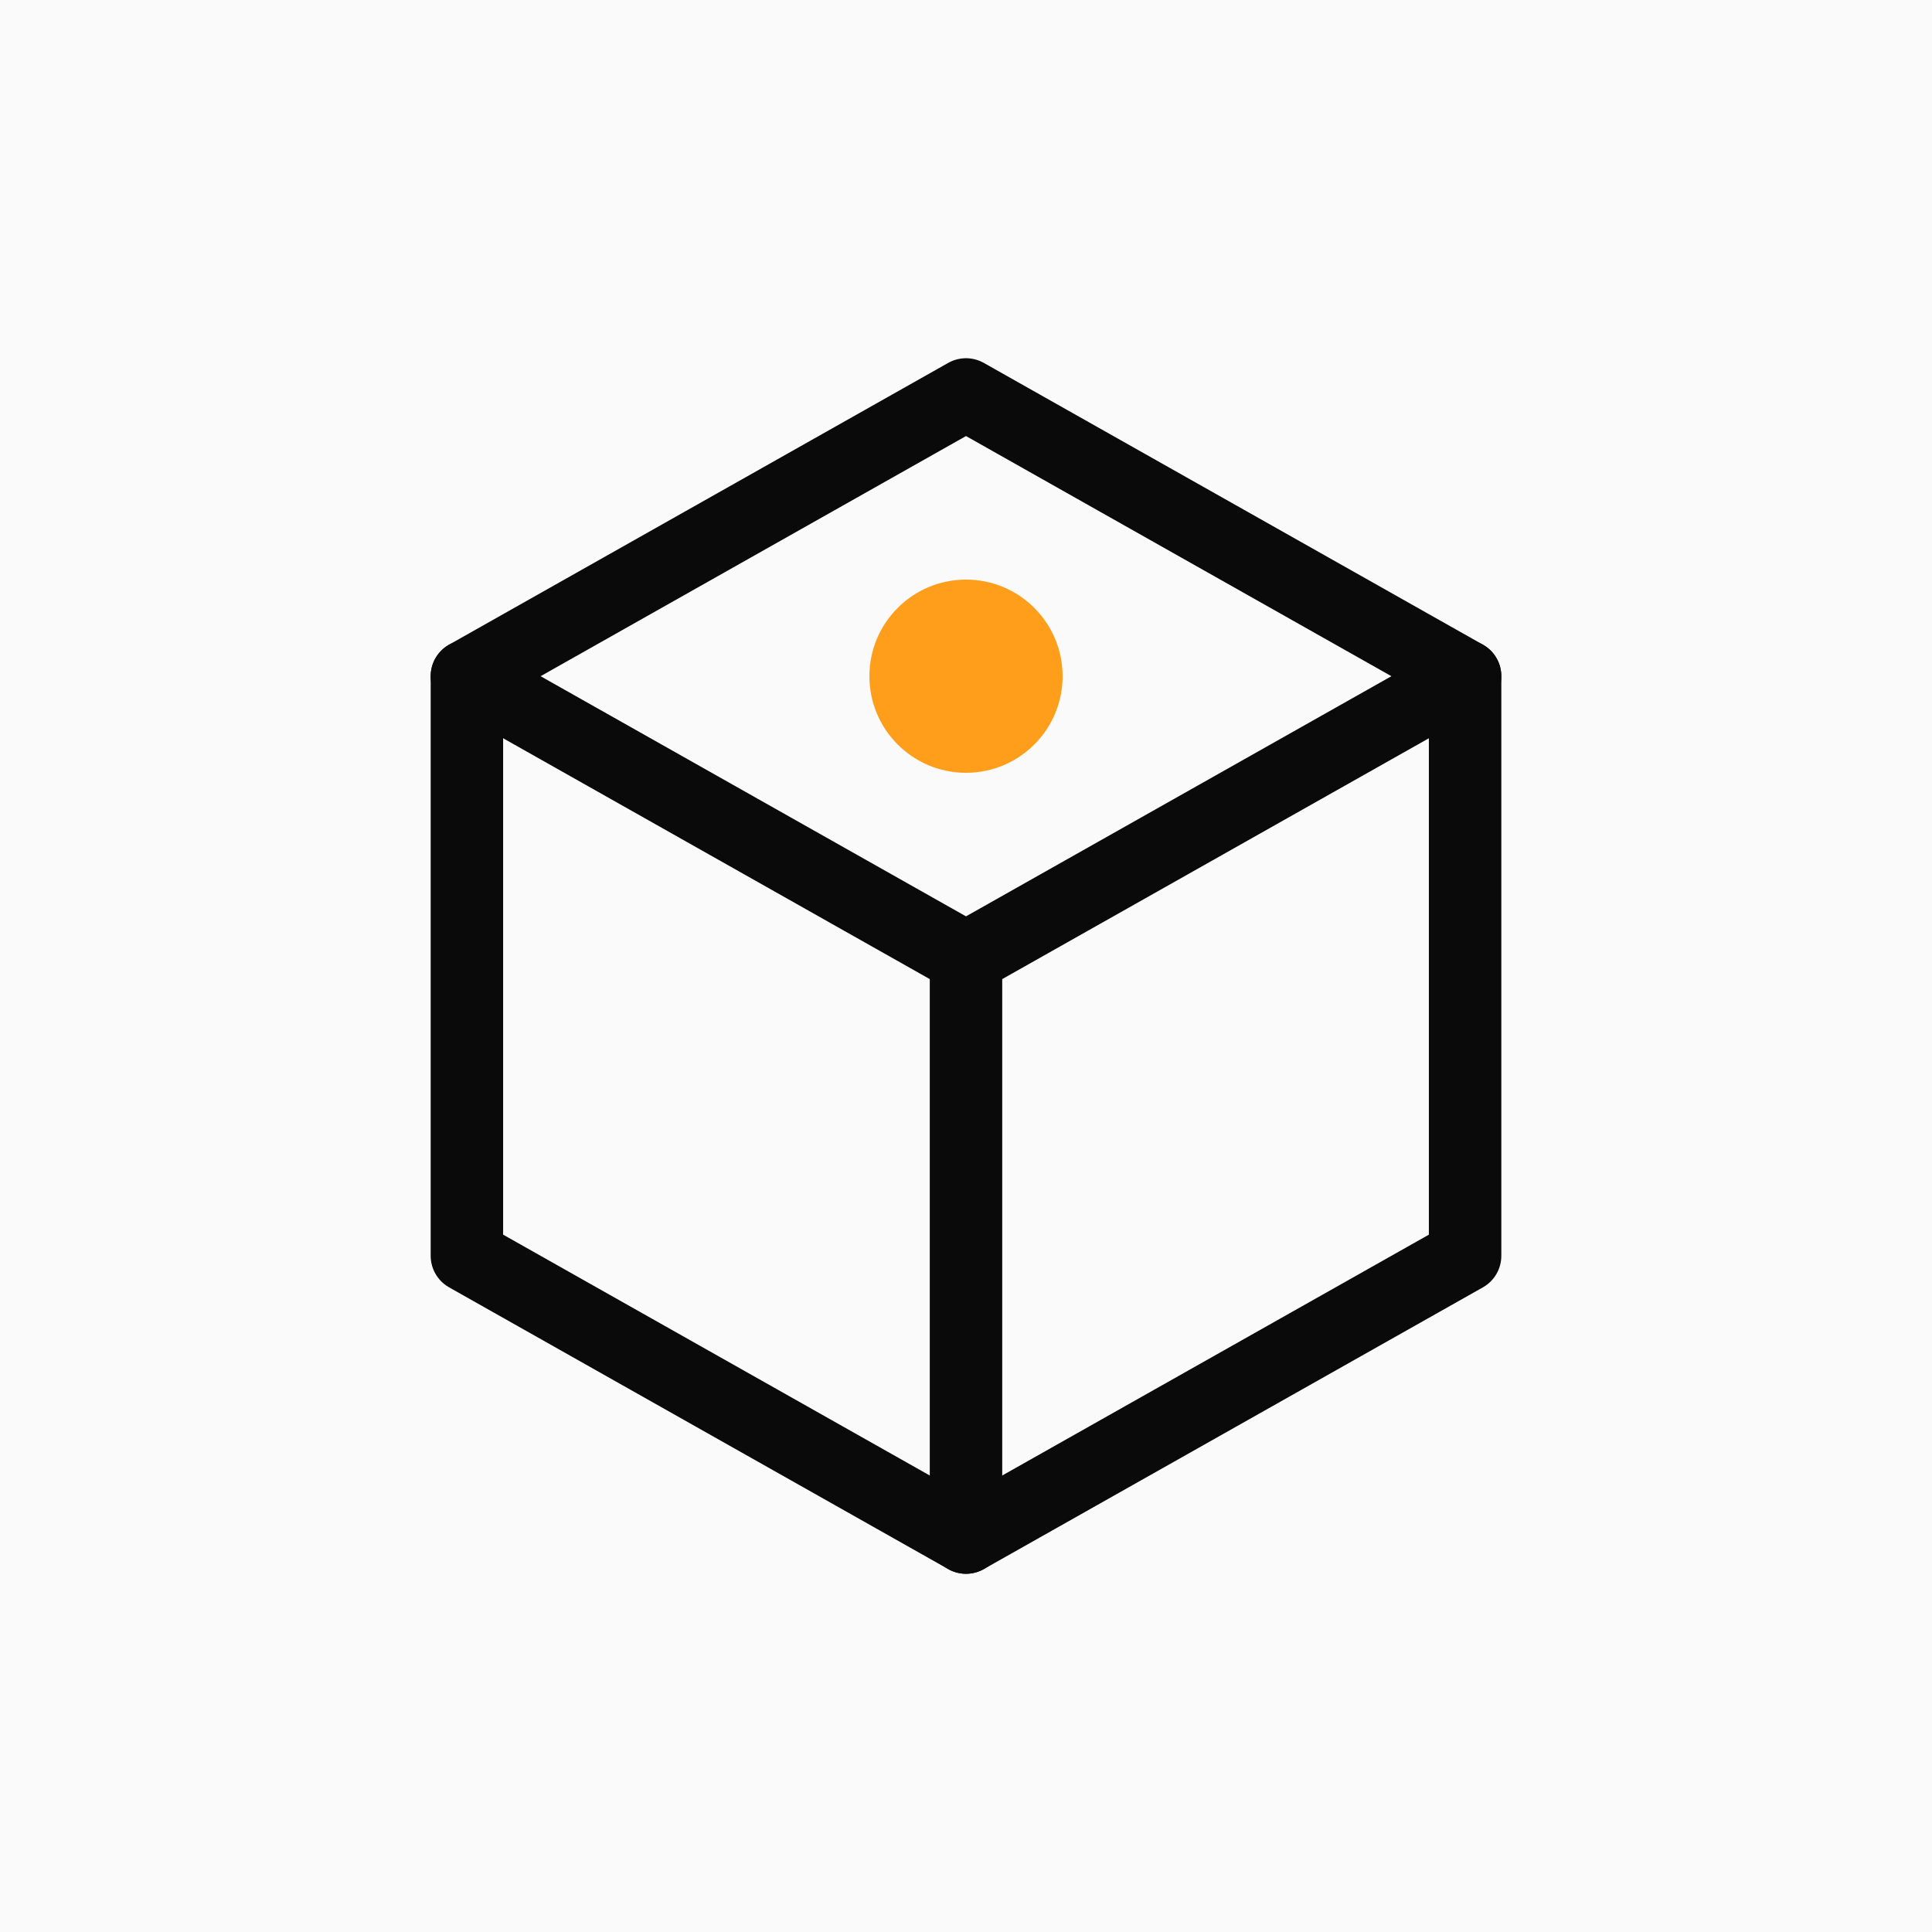
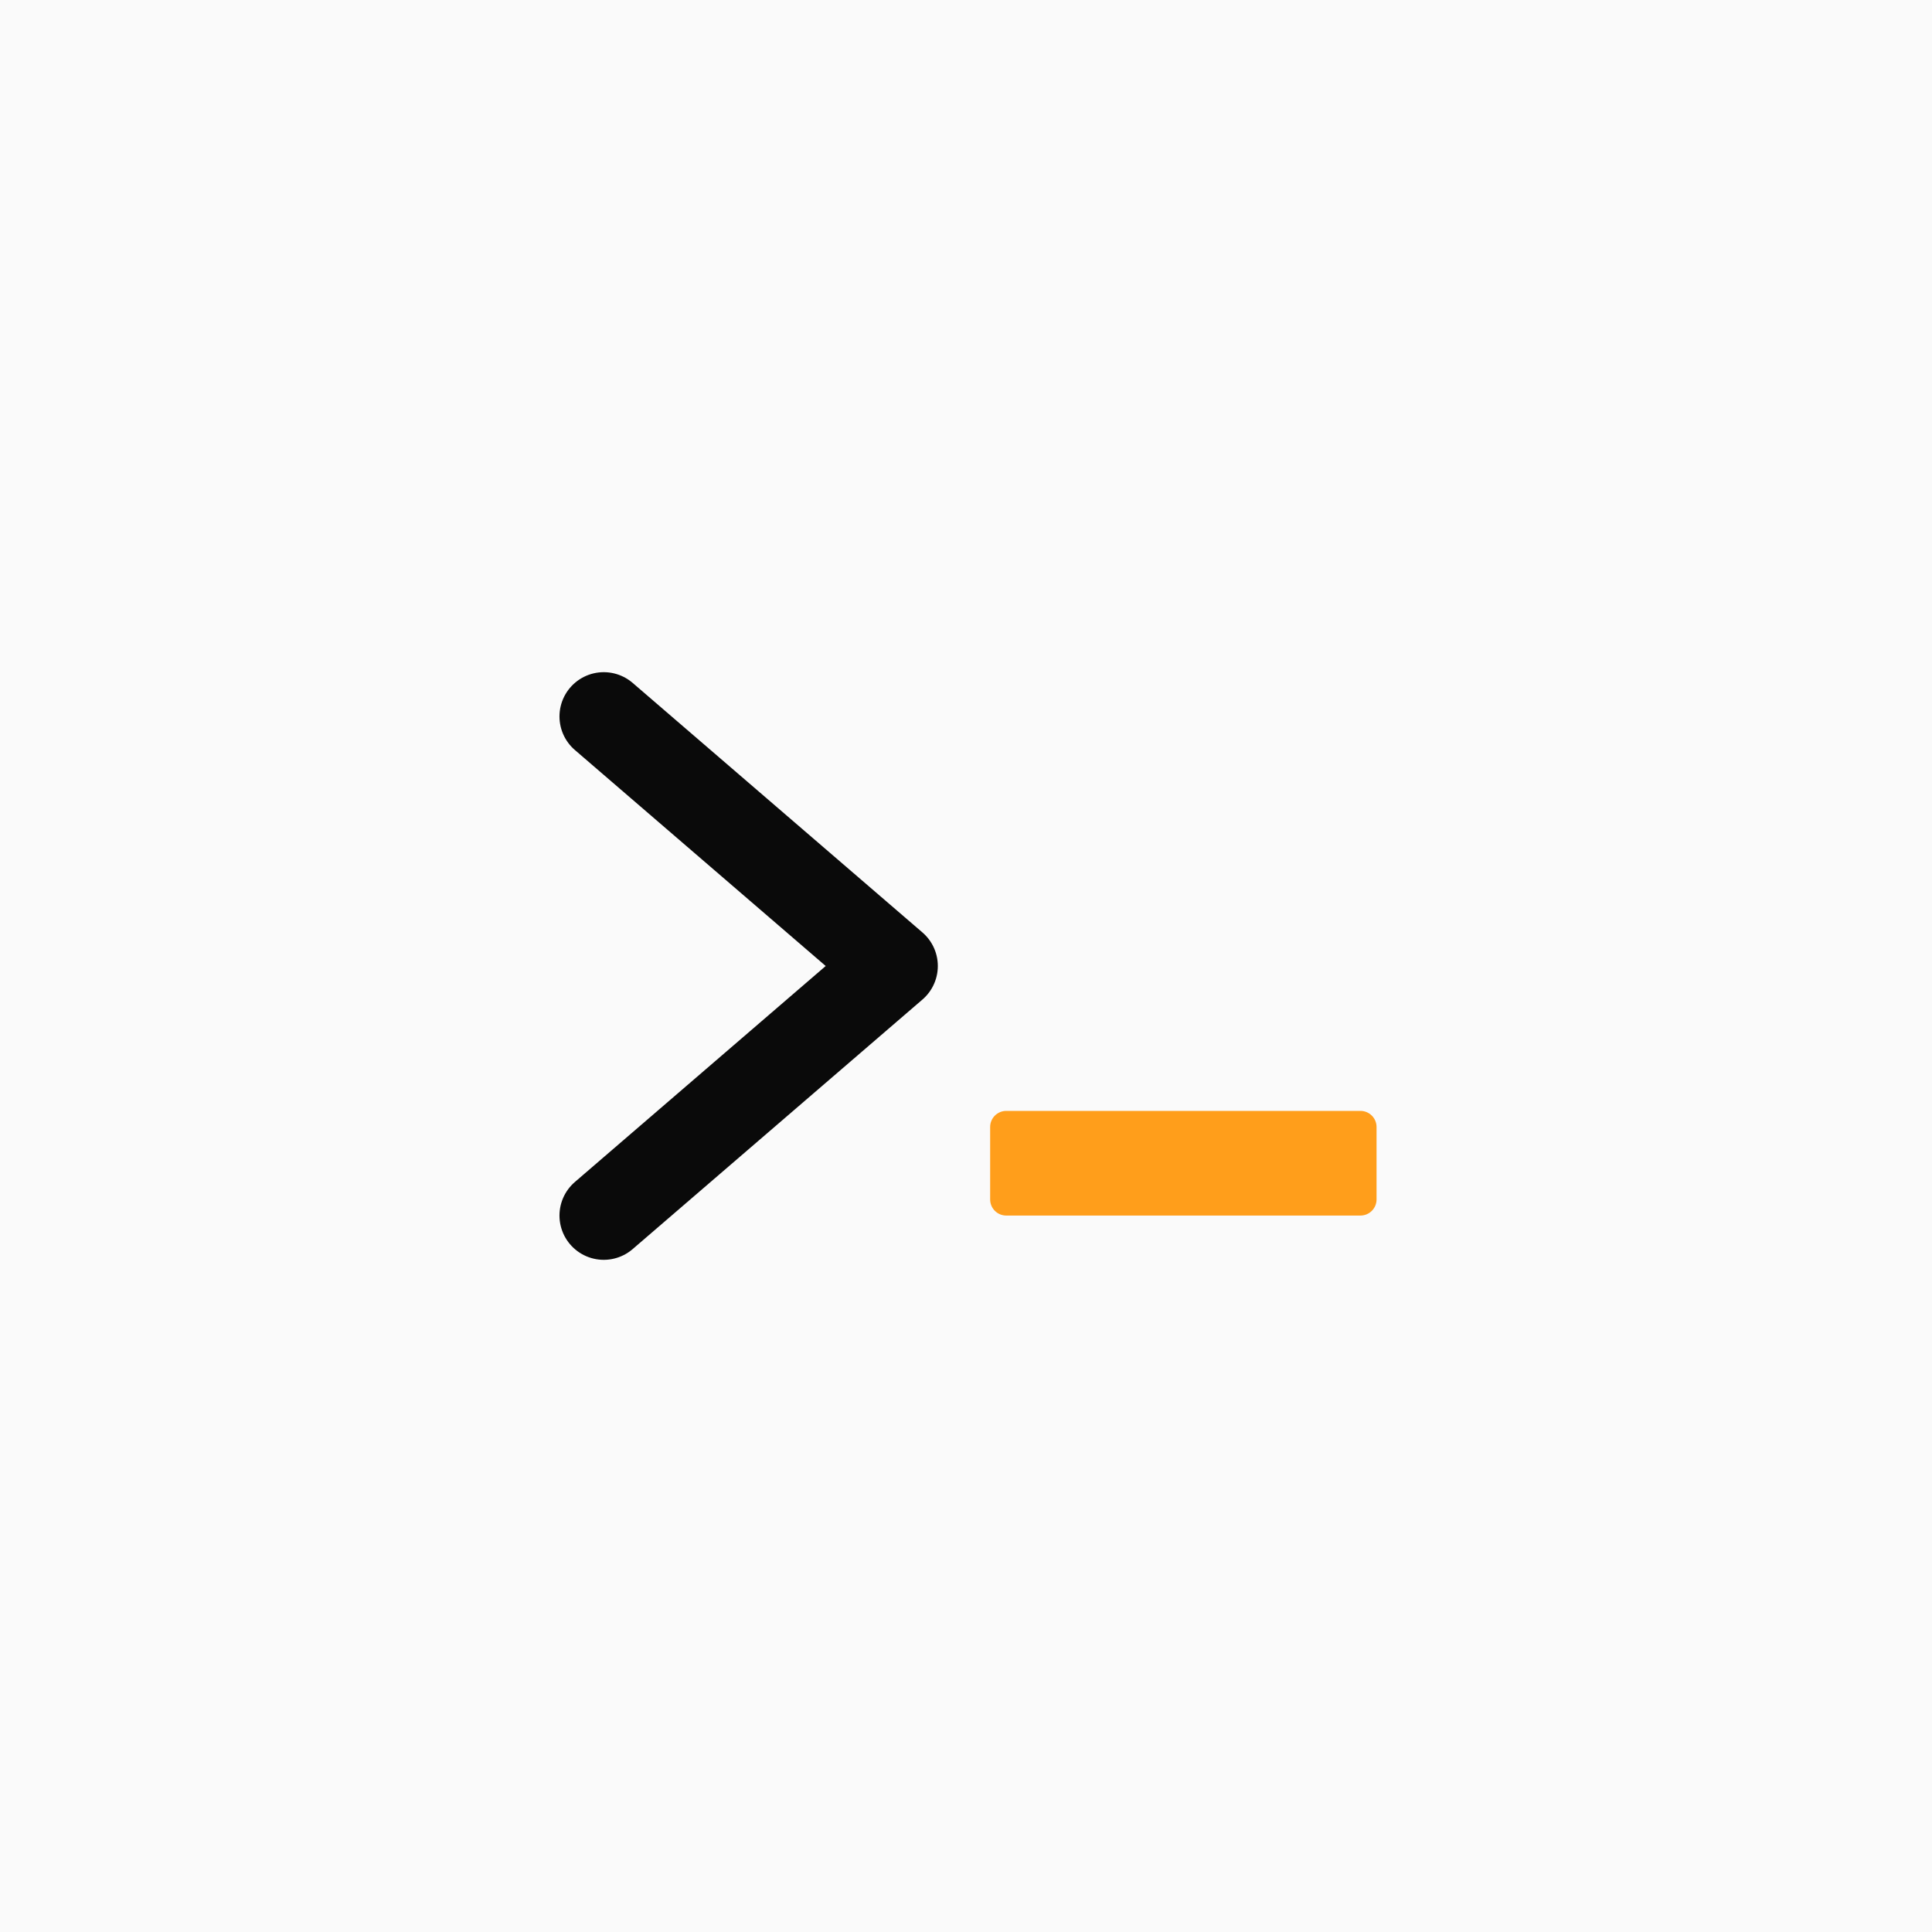
- <svg xmlns="http://www.w3.org/2000/svg" width="96" height="96" viewBox="0 0 480 480" role="img" aria-label="A package with an amber dot">
+ <svg xmlns="http://www.w3.org/2000/svg" width="96" height="96" viewBox="0 0 480 480" role="img" aria-label="A terminal prompt with an amber cursor">
  <rect width="480" height="480" fill="#fafafa" />
-   <g fill="none" stroke="#0a0a0a" stroke-width="18" stroke-linejoin="round" stroke-linecap="round">
-     <path d="M240 98 L364 168 V312 L240 382 L116 312 V168 Z" />
-     <path d="M116 168 L240 238 L364 168 M240 238 V382" />
-   </g>
-   <circle cx="240" cy="168" r="24" fill="#ff9e1b" />
+   <path d="M150 178 L222 240 L150 302" fill="none" stroke="#0a0a0a" stroke-width="22" stroke-linecap="round" stroke-linejoin="round" />
+   <rect x="246" y="276" width="96" height="26" rx="4" fill="#ff9e1b" />
</svg>
